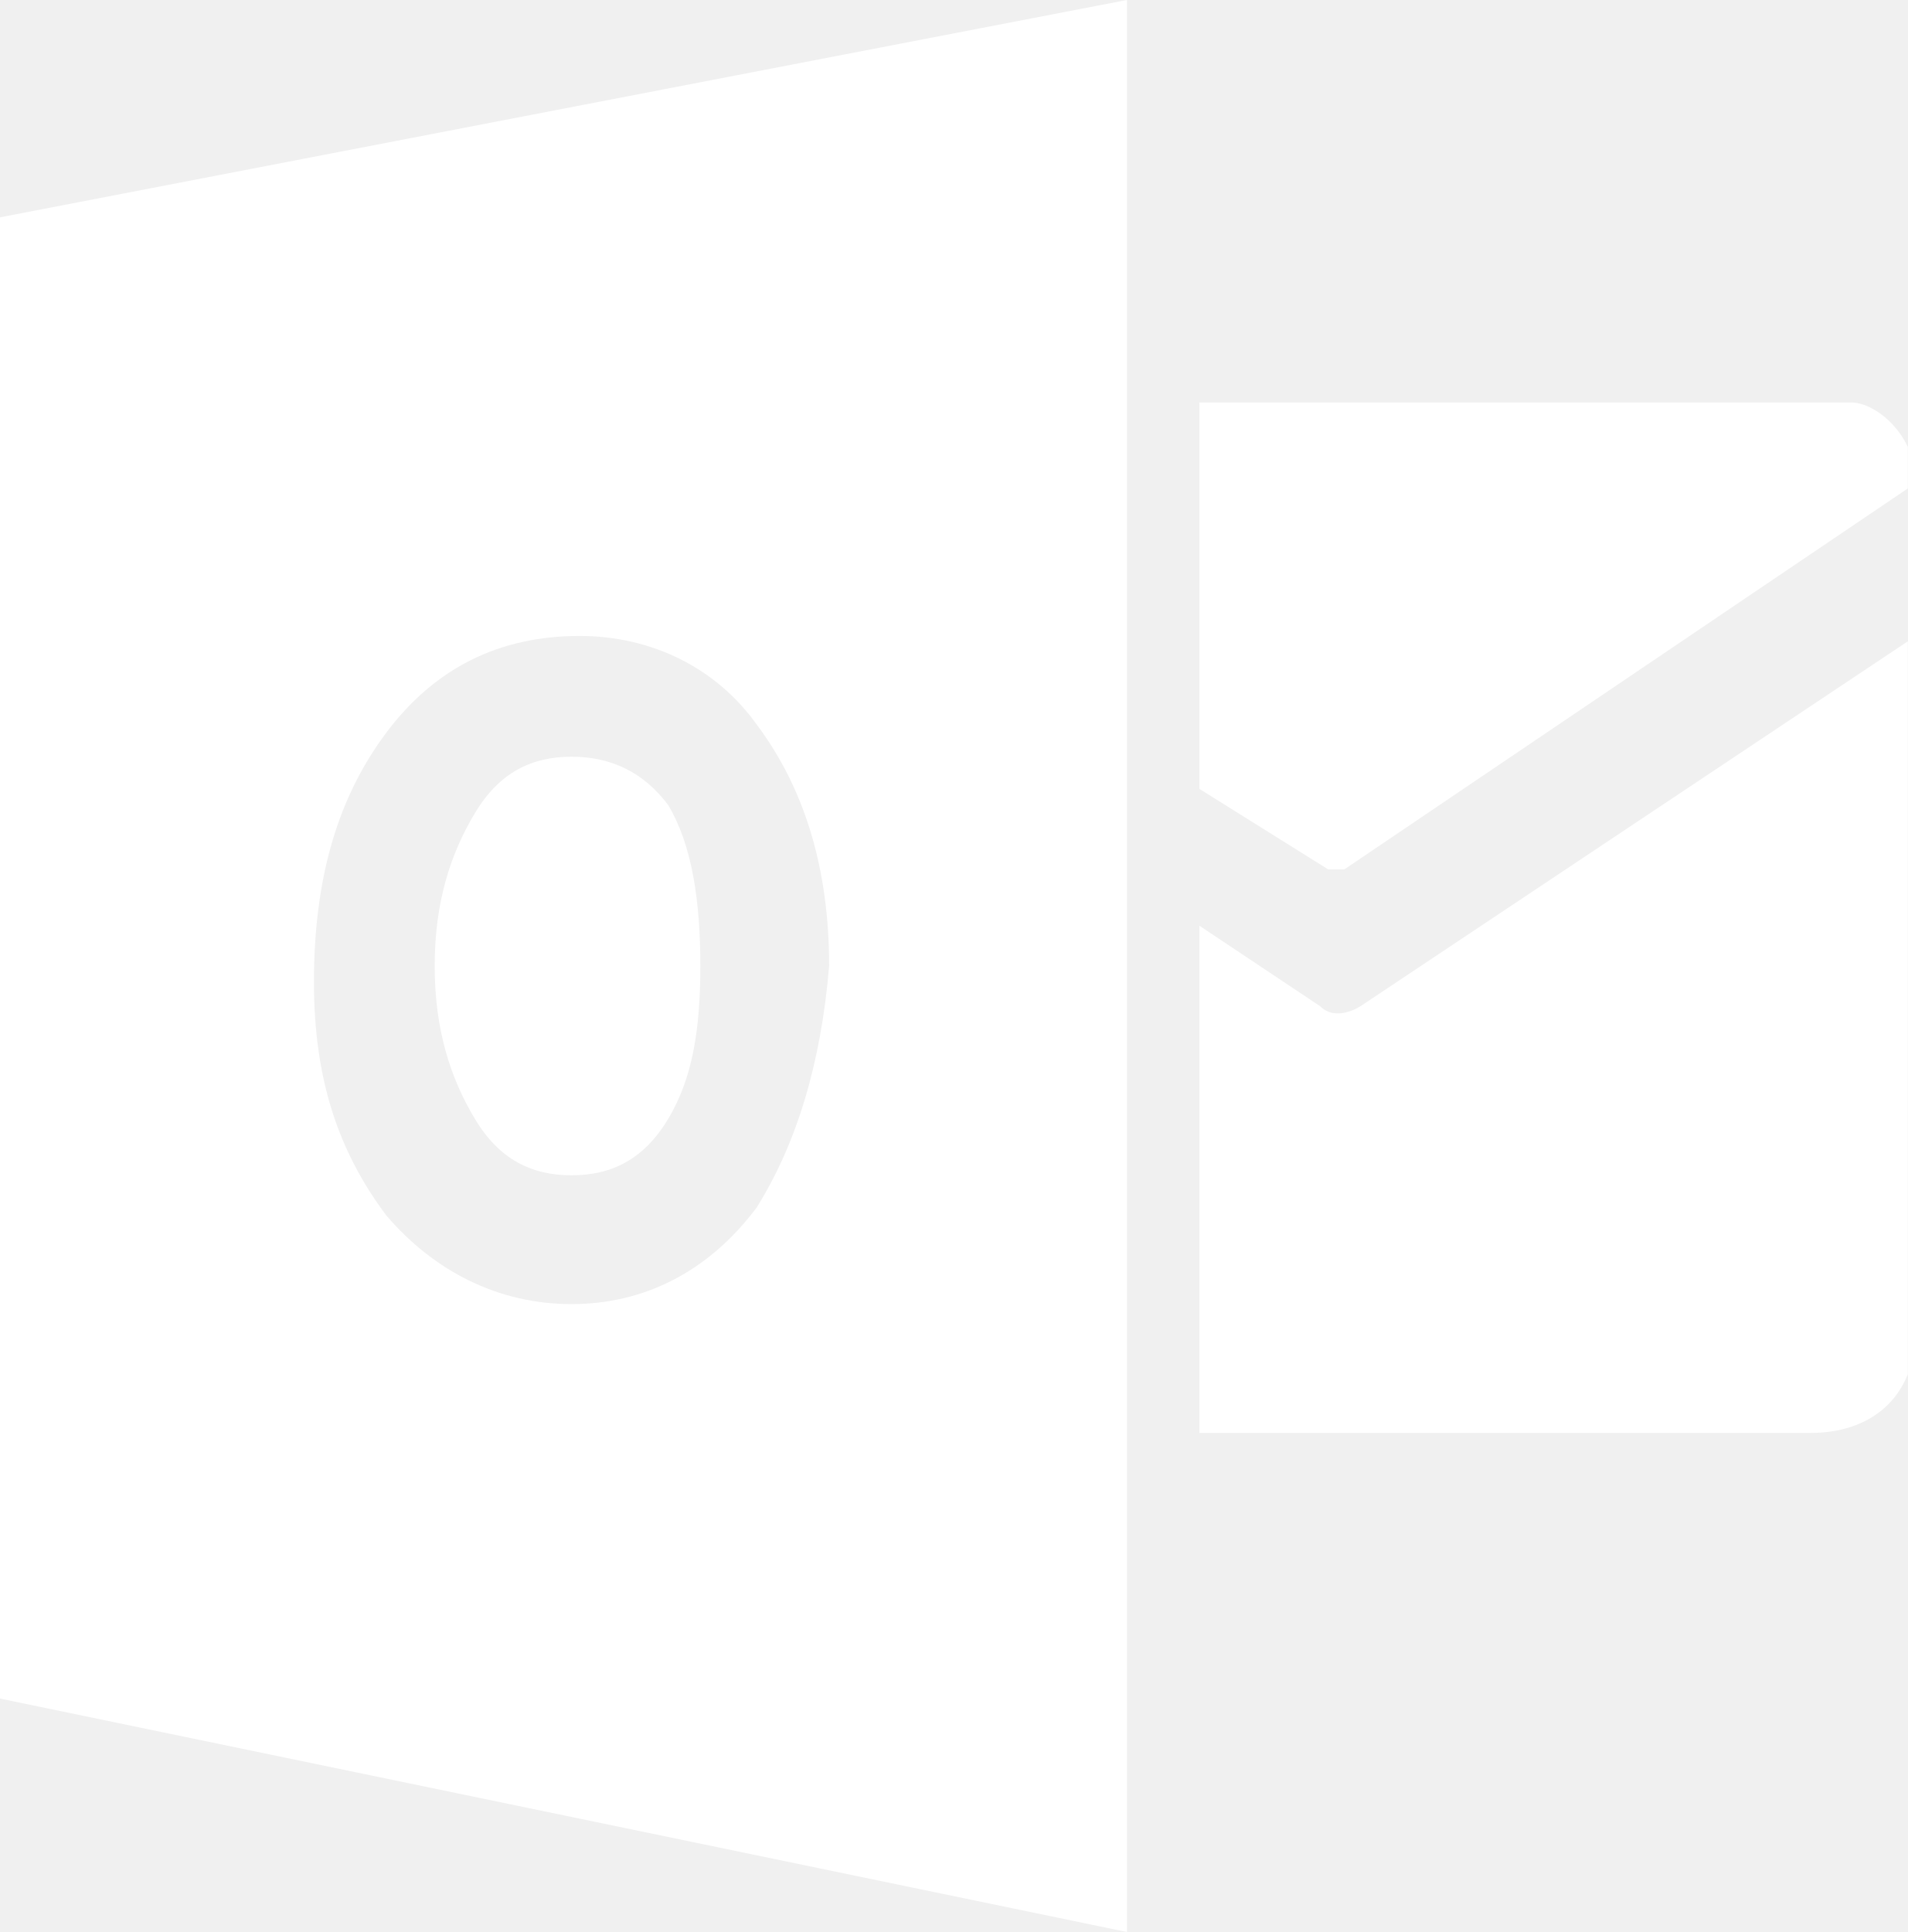
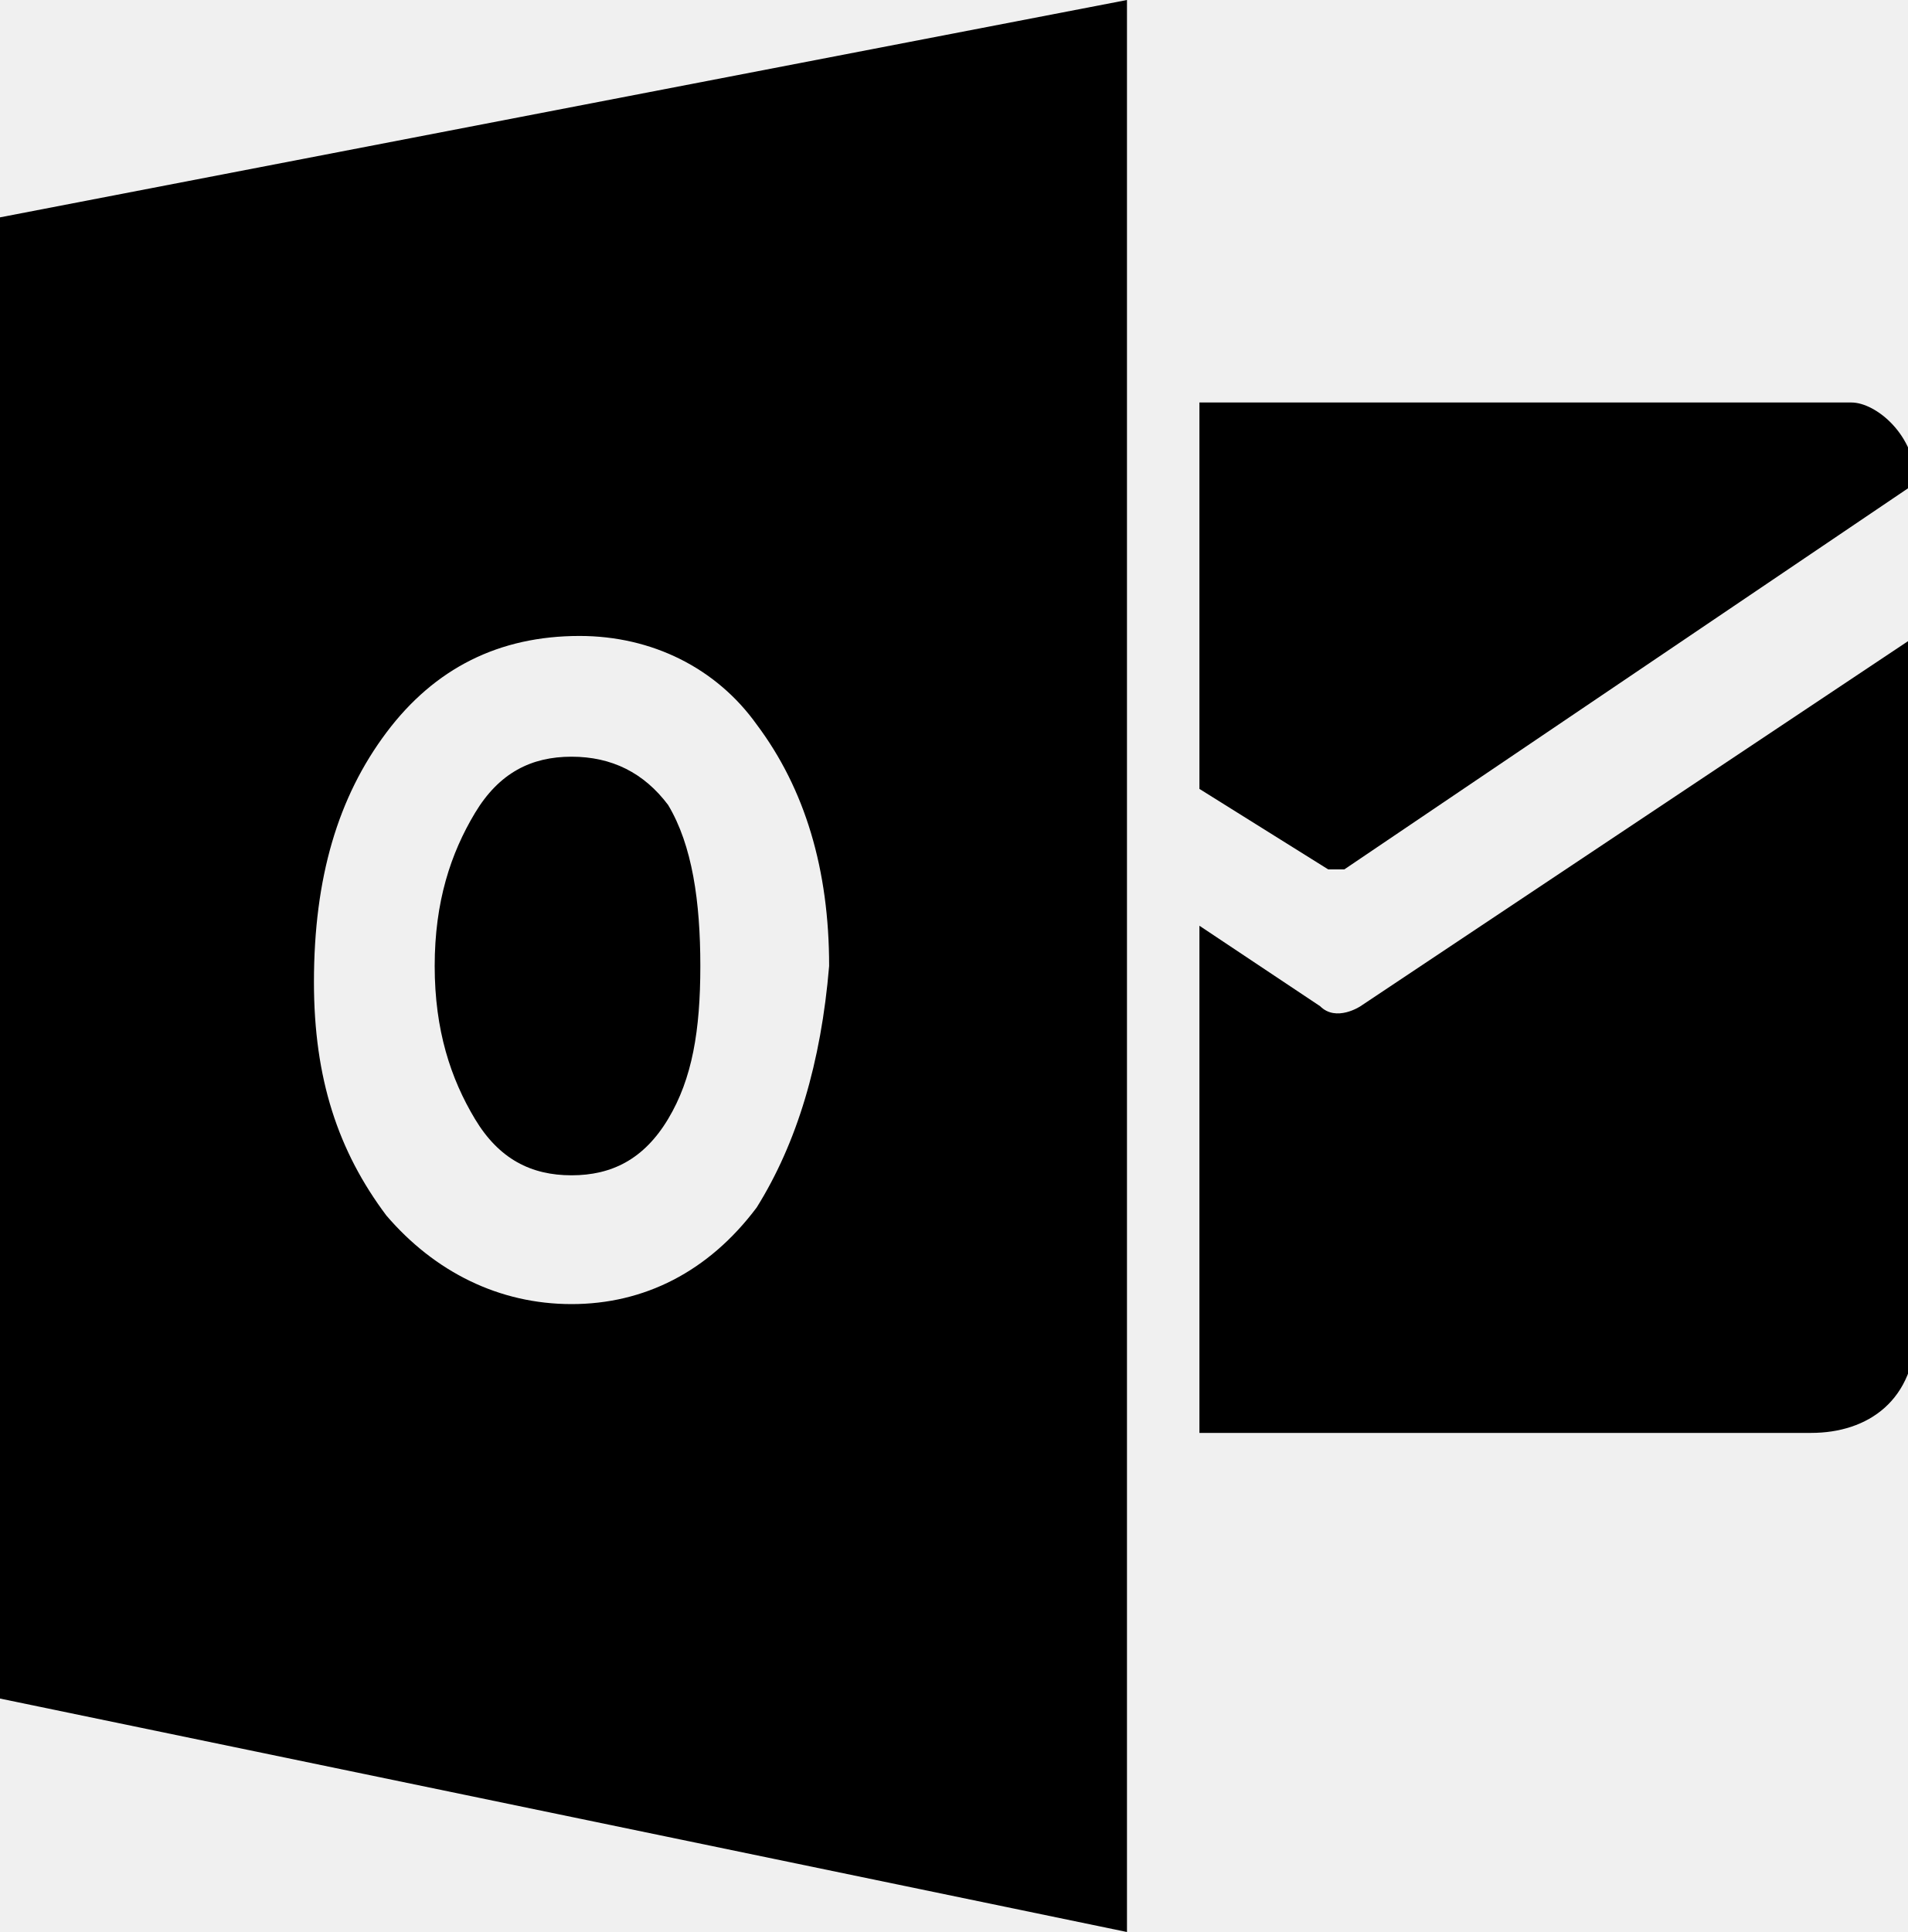
- <svg xmlns="http://www.w3.org/2000/svg" xmlns:xlink="http://www.w3.org/1999/xlink" id="Layer_1" viewBox="-293 385 23.7 24">
-   <style>.st0,.st1{clip-path:url(#SVGID_2_);fill:#fff}.st1{clip-path:url(#SVGID_4_)}.st2,.st3{clip-path:url(#SVGID_6_);fill:#fff}.st3{clip-path:url(#SVGID_8_)}</style>
+ <svg xmlns="http://www.w3.org/2000/svg" viewBox="-293 385 23.7 24">
  <defs>
-     <path id="SVGID_1_" d="M-293 385h23.7v24H-293z" />
+     <path id="a" d="M-293 385h23.7v24H-293z" />
  </defs>
-   <clipPath id="SVGID_2_">
-     <use xlink:href="#SVGID_1_" overflow="visible" />
-   </clipPath>
  <path class="st0" d="M-278.1 390.1v4.7l1.6 1h.2l7.1-4.8c0-.6-.5-1-.8-1h-8.1z" />
  <defs>
-     <path id="SVGID_3_" d="M-293 385h23.7v24H-293z" />
+     <path id="b" d="M-293 385h23.7v24H-293z" />
  </defs>
-   <clipPath id="SVGID_4_">
-     <use xlink:href="#SVGID_3_" overflow="visible" />
-   </clipPath>
  <path class="st1" d="M-278.1 396.5l1.5 1c.2.2.5 0 .5 0l6.9-4.6v8.6c0 .9-.6 1.3-1.3 1.3h-7.6v-6.3z" />
  <g>
    <defs>
-       <path id="SVGID_5_" d="M-293 385h23.7v24H-293z" />
+       <path id="c" d="M-293 385h23.7v24H-293z" />
    </defs>
-     <clipPath id="SVGID_6_">
-       <use xlink:href="#SVGID_5_" overflow="visible" />
-     </clipPath>
    <path class="st2" d="M-285.9 394.4c-.5 0-.9.2-1.2.7-.3.5-.5 1.1-.5 1.9 0 .8.2 1.4.5 1.9s.7.7 1.2.7.9-.2 1.2-.7c.3-.5.4-1.1.4-1.9 0-.8-.1-1.5-.4-2-.3-.4-.7-.6-1.2-.6" />
  </g>
  <g>
    <defs>
-       <path id="SVGID_7_" d="M-293 385h23.7v24H-293z" />
+       <path id="d" d="M-293 385h23.7v24H-293z" />
    </defs>
-     <clipPath id="SVGID_8_">
-       <use xlink:href="#SVGID_7_" overflow="visible" />
-     </clipPath>
    <path class="st3" d="M-293 387.7v18.4l14 2.9v-24l-14 2.7zm9.4 12.3c-.6.8-1.4 1.2-2.3 1.2-.9 0-1.7-.4-2.3-1.1-.6-.8-.9-1.7-.9-2.9 0-1.3.3-2.3.9-3.1.6-.8 1.4-1.2 2.4-1.2.9 0 1.7.4 2.2 1.1.6.8.9 1.8.9 3-.1 1.2-.4 2.2-.9 3" />
  </g>
</svg>
